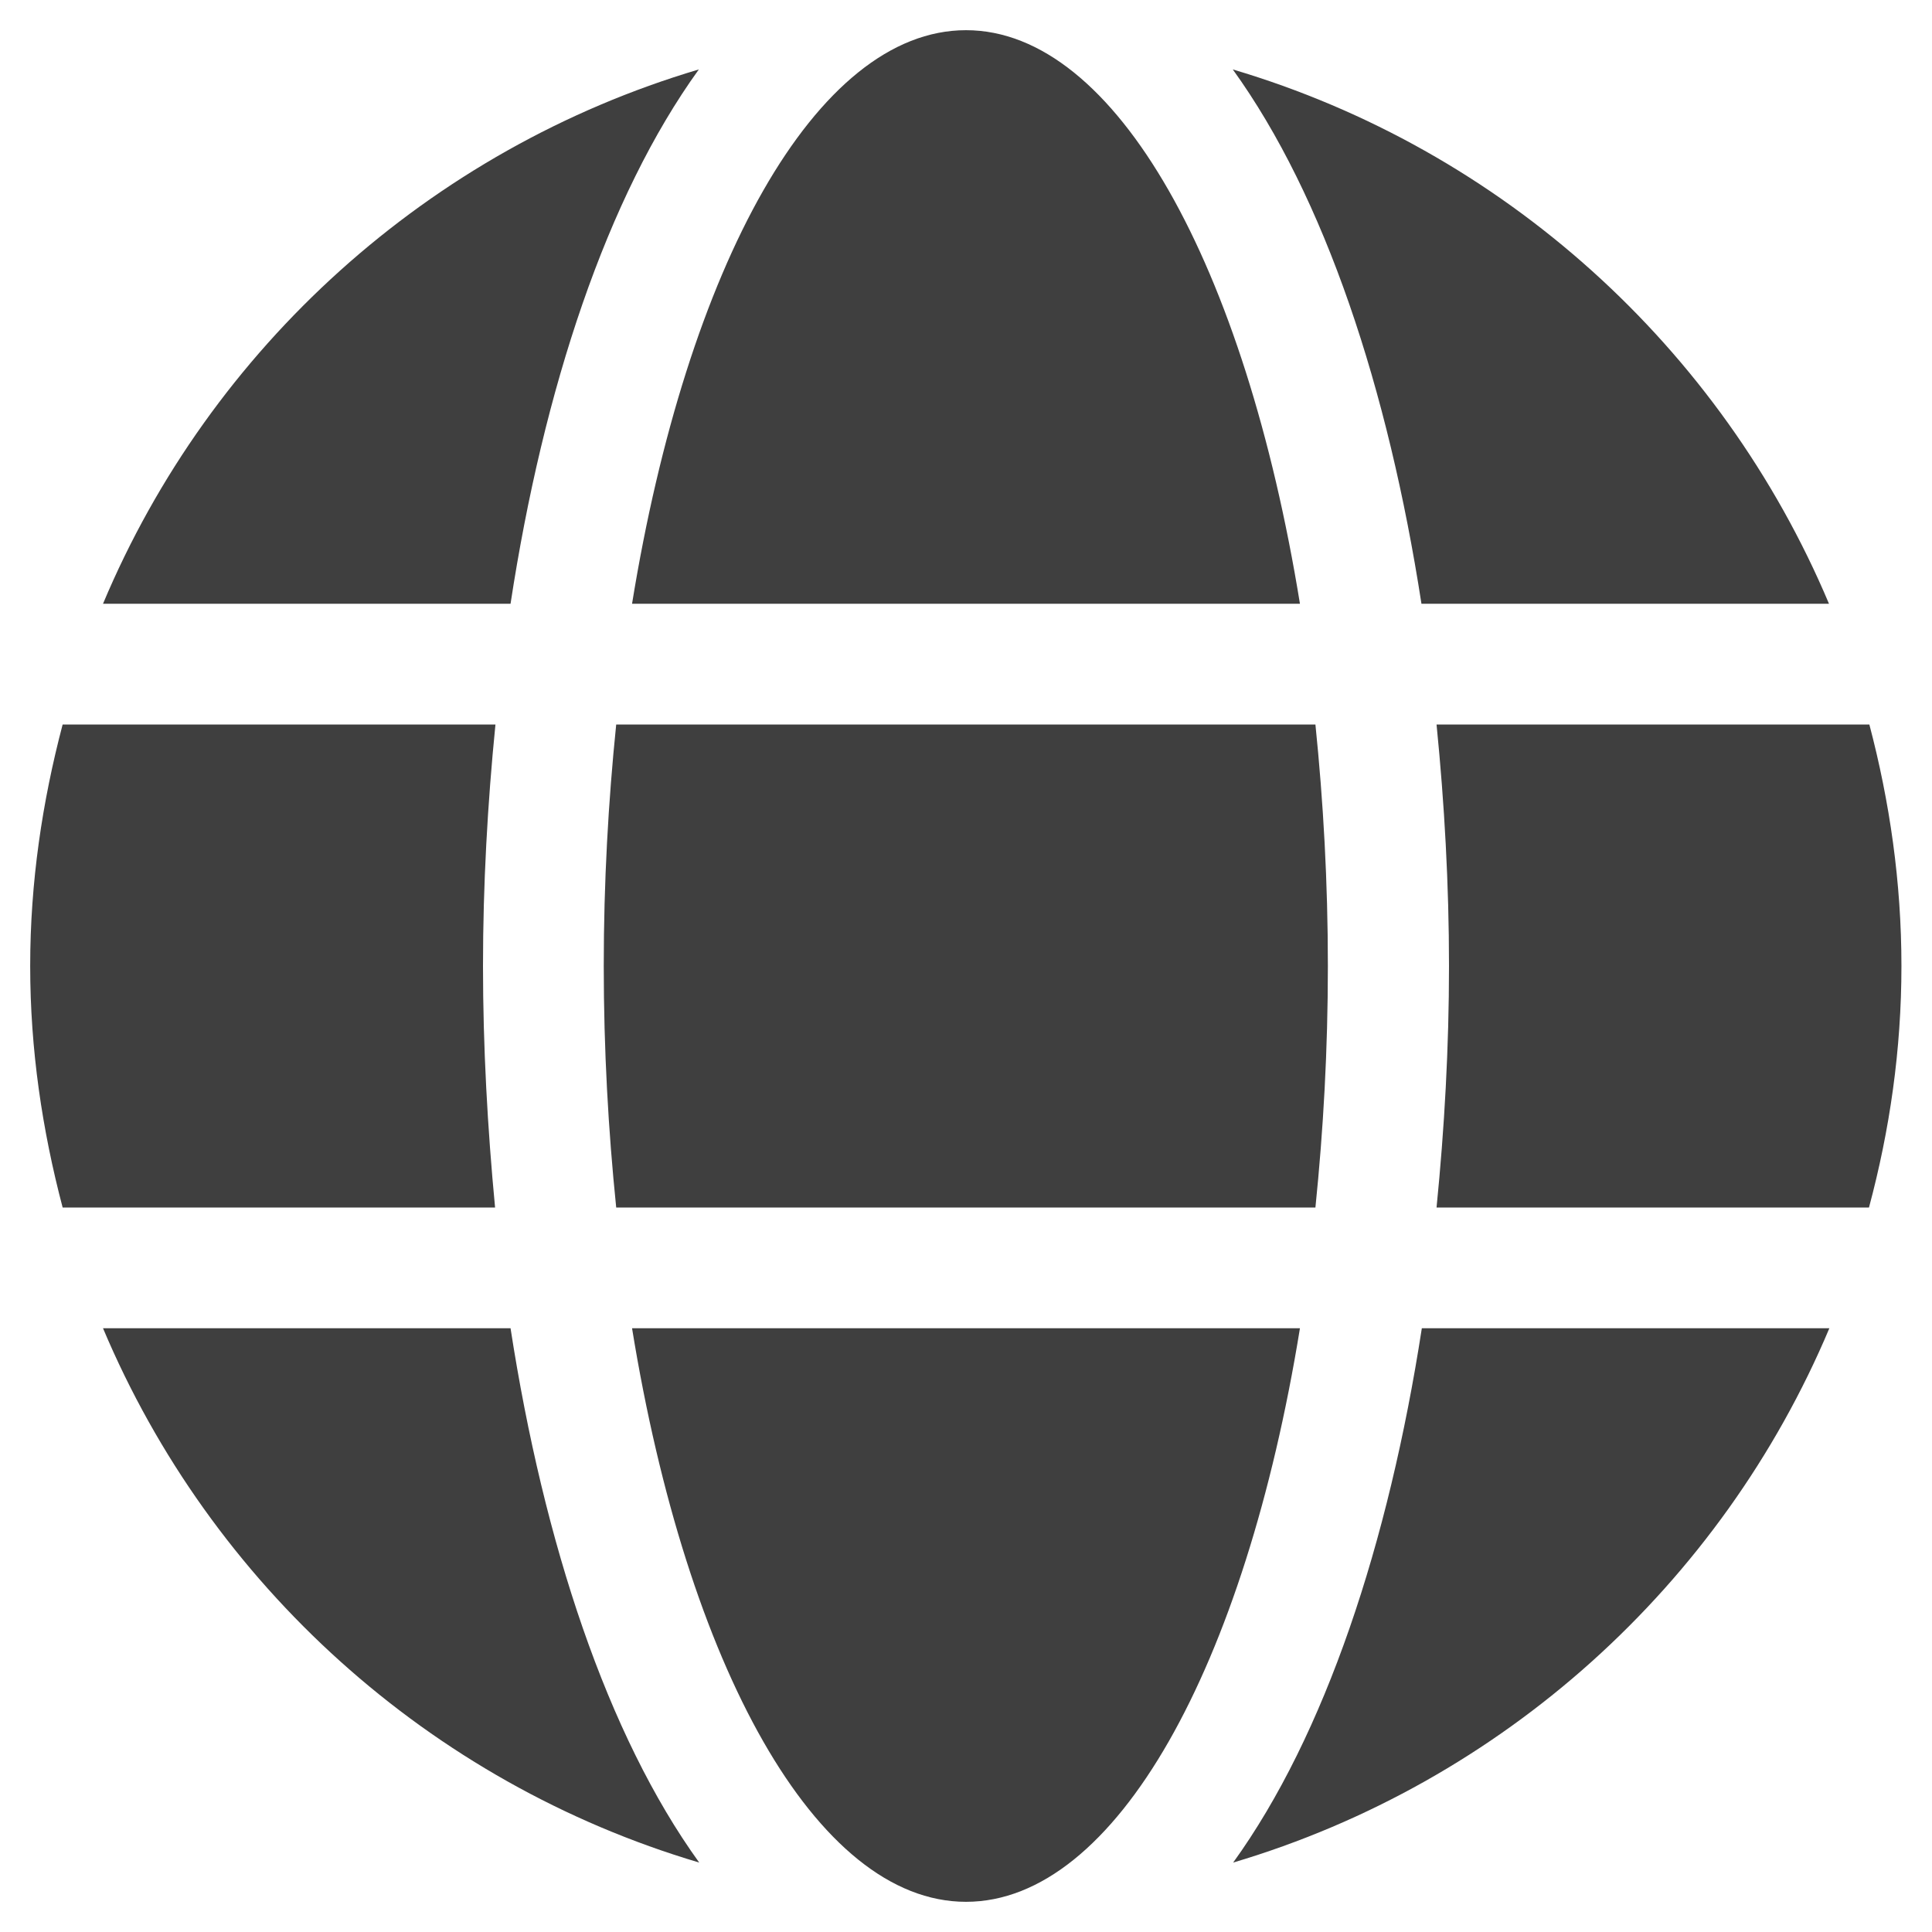
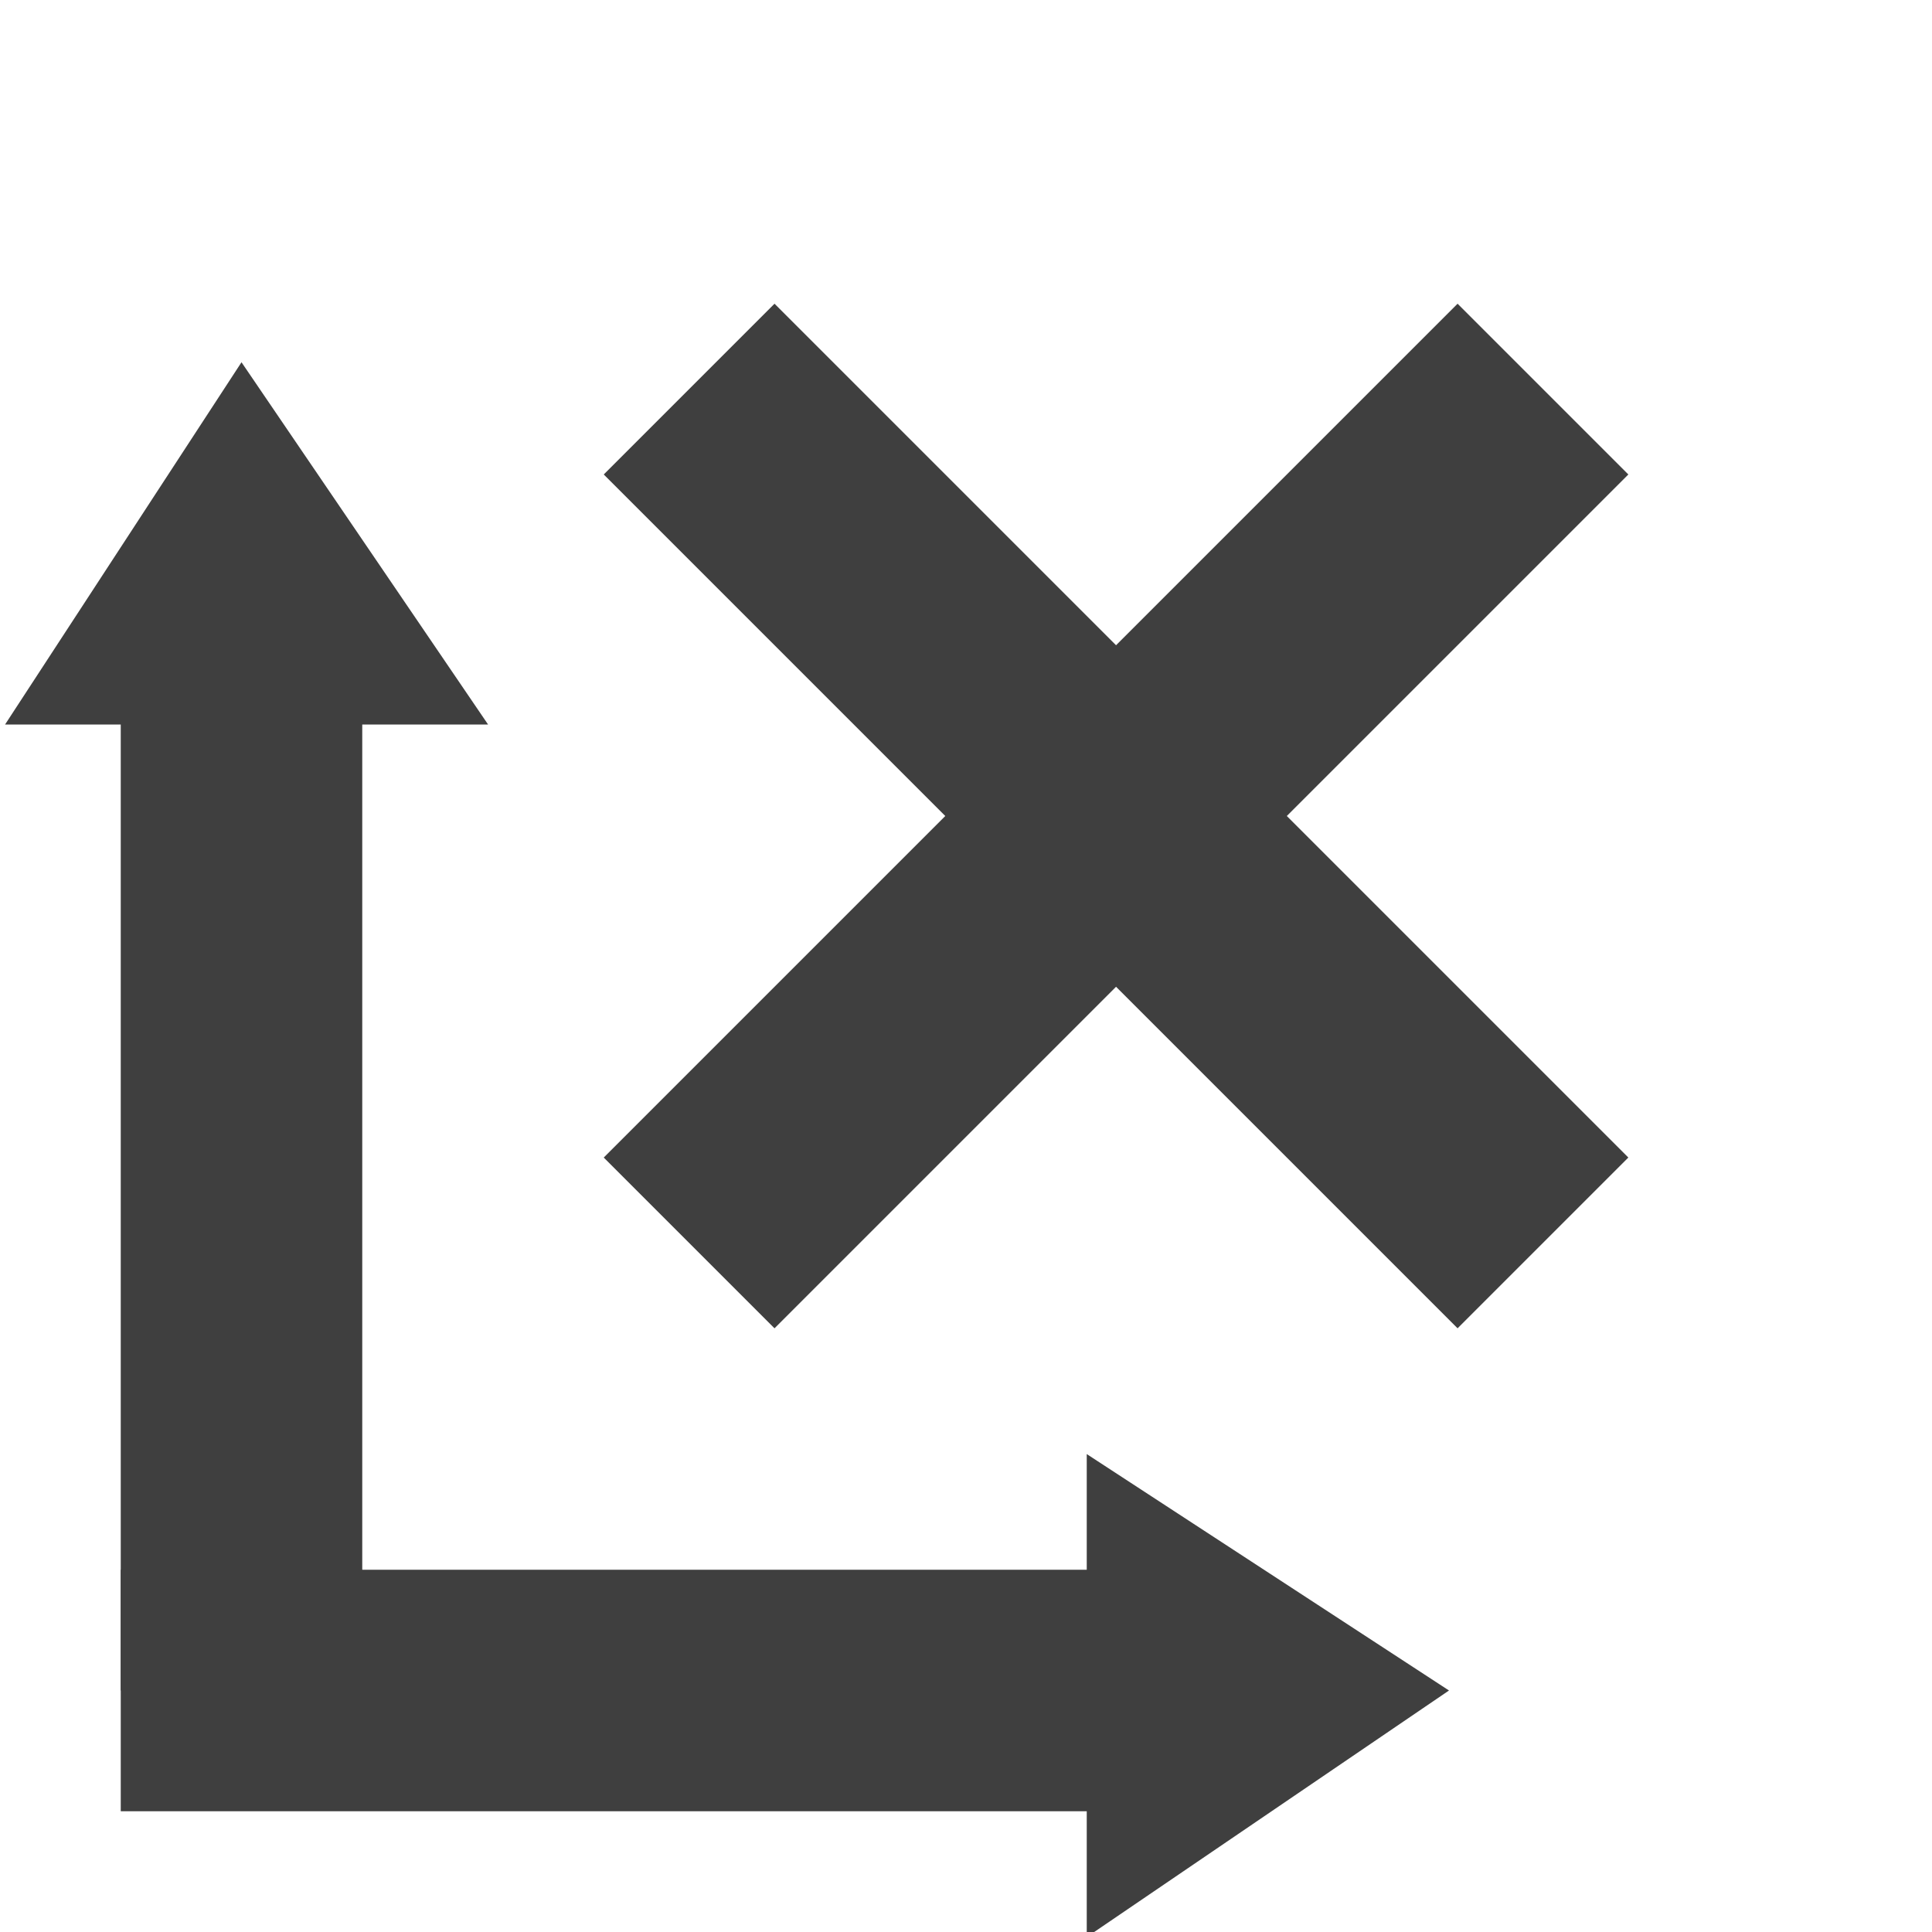
- <svg xmlns="http://www.w3.org/2000/svg" viewBox="0 0 496 512" width="16" height="16">
-   <path style="fill:#3f3f3f" d="M336.5 160C322 70.7 287.8 8 248 8s-74 62.7-88.5 152h177zM152 256c0 22.2 1.2 43.5 3.3 64h185.3c2.1-20.5 3.3-41.8 3.3-64s-1.2-43.5-3.3-64H155.3c-2.1 20.5-3.3 41.8-3.3 64zm324.7-96c-28.6-67.9-86.5-120.4-158-141.6 24.4 33.8 41.2 84.7 50 141.6h108zM177.2 18.4C105.8 39.6 47.8 92.1 19.3 160h108c8.7-56.9 25.5-107.8 49.9-141.6zM487.4 192H372.7c2.1 21 3.3 42.5 3.3 64s-1.2 43-3.3 64h114.6c5.5-20.5 8.6-41.8 8.6-64s-3.1-43.5-8.5-64zM120 256c0-21.5 1.2-43 3.3-64H8.6C3.2 212.5 0 233.8 0 256s3.2 43.5 8.6 64h114.6c-2-21-3.2-42.5-3.2-64zm39.5 96c14.5 89.3 48.7 152 88.5 152s74-62.7 88.5-152h-177zm159.3 141.6c71.4-21.2 129.4-73.7 158-141.6h-108c-8.8 56.9-25.6 107.8-50 141.6zM19.3 352c28.6 67.9 86.5 120.4 158 141.6-24.4-33.8-41.2-84.7-50-141.6h-108z" />
+ <svg xmlns="http://www.w3.org/2000/svg" id="svg84" viewBox="0, 0, 16, 16" height="16" width="16" y="0" x="0" version="1.1">
+   <defs id="defs88" />
+   <rect style="fill:#3f3f3f;fill-opacity:1;stroke:none;stroke-width:1.342" id="rect1529" width="2" height="9" x="1" y="5" />
+   <rect y="13" x="1" height="2" width="9" id="rect1529-1" style="fill:#3f3f3f;fill-opacity:1;stroke:none;stroke-width:1.342" />
+   <rect style="fill:#3f3f3f;fill-opacity:1;stroke:none" id="rect1546" width="2" height="10" x="10.314" y="-6.757" transform="rotate(45)" />
+   <rect y="-16.314" x="-2.757" height="10" width="2" id="rect1546-6" style="fill:#3f3f3f;fill-opacity:1;stroke:none" transform="rotate(135)" />
+   <path style="fill:#3f3f3f;fill-opacity:1;stroke:none;stroke-width:1.414px;stroke-linecap:butt;stroke-linejoin:miter;stroke-opacity:1" d="m 0.042,6 h 4 L 2,3 Z" id="path1565" />
+   <path id="path1565-2" d="m 9,12.042 v 4 L 12,14 Z" style="fill:#3f3f3f;fill-opacity:1;stroke:none;stroke-width:1.414px;stroke-linecap:butt;stroke-linejoin:miter;stroke-opacity:1" />
</svg>
